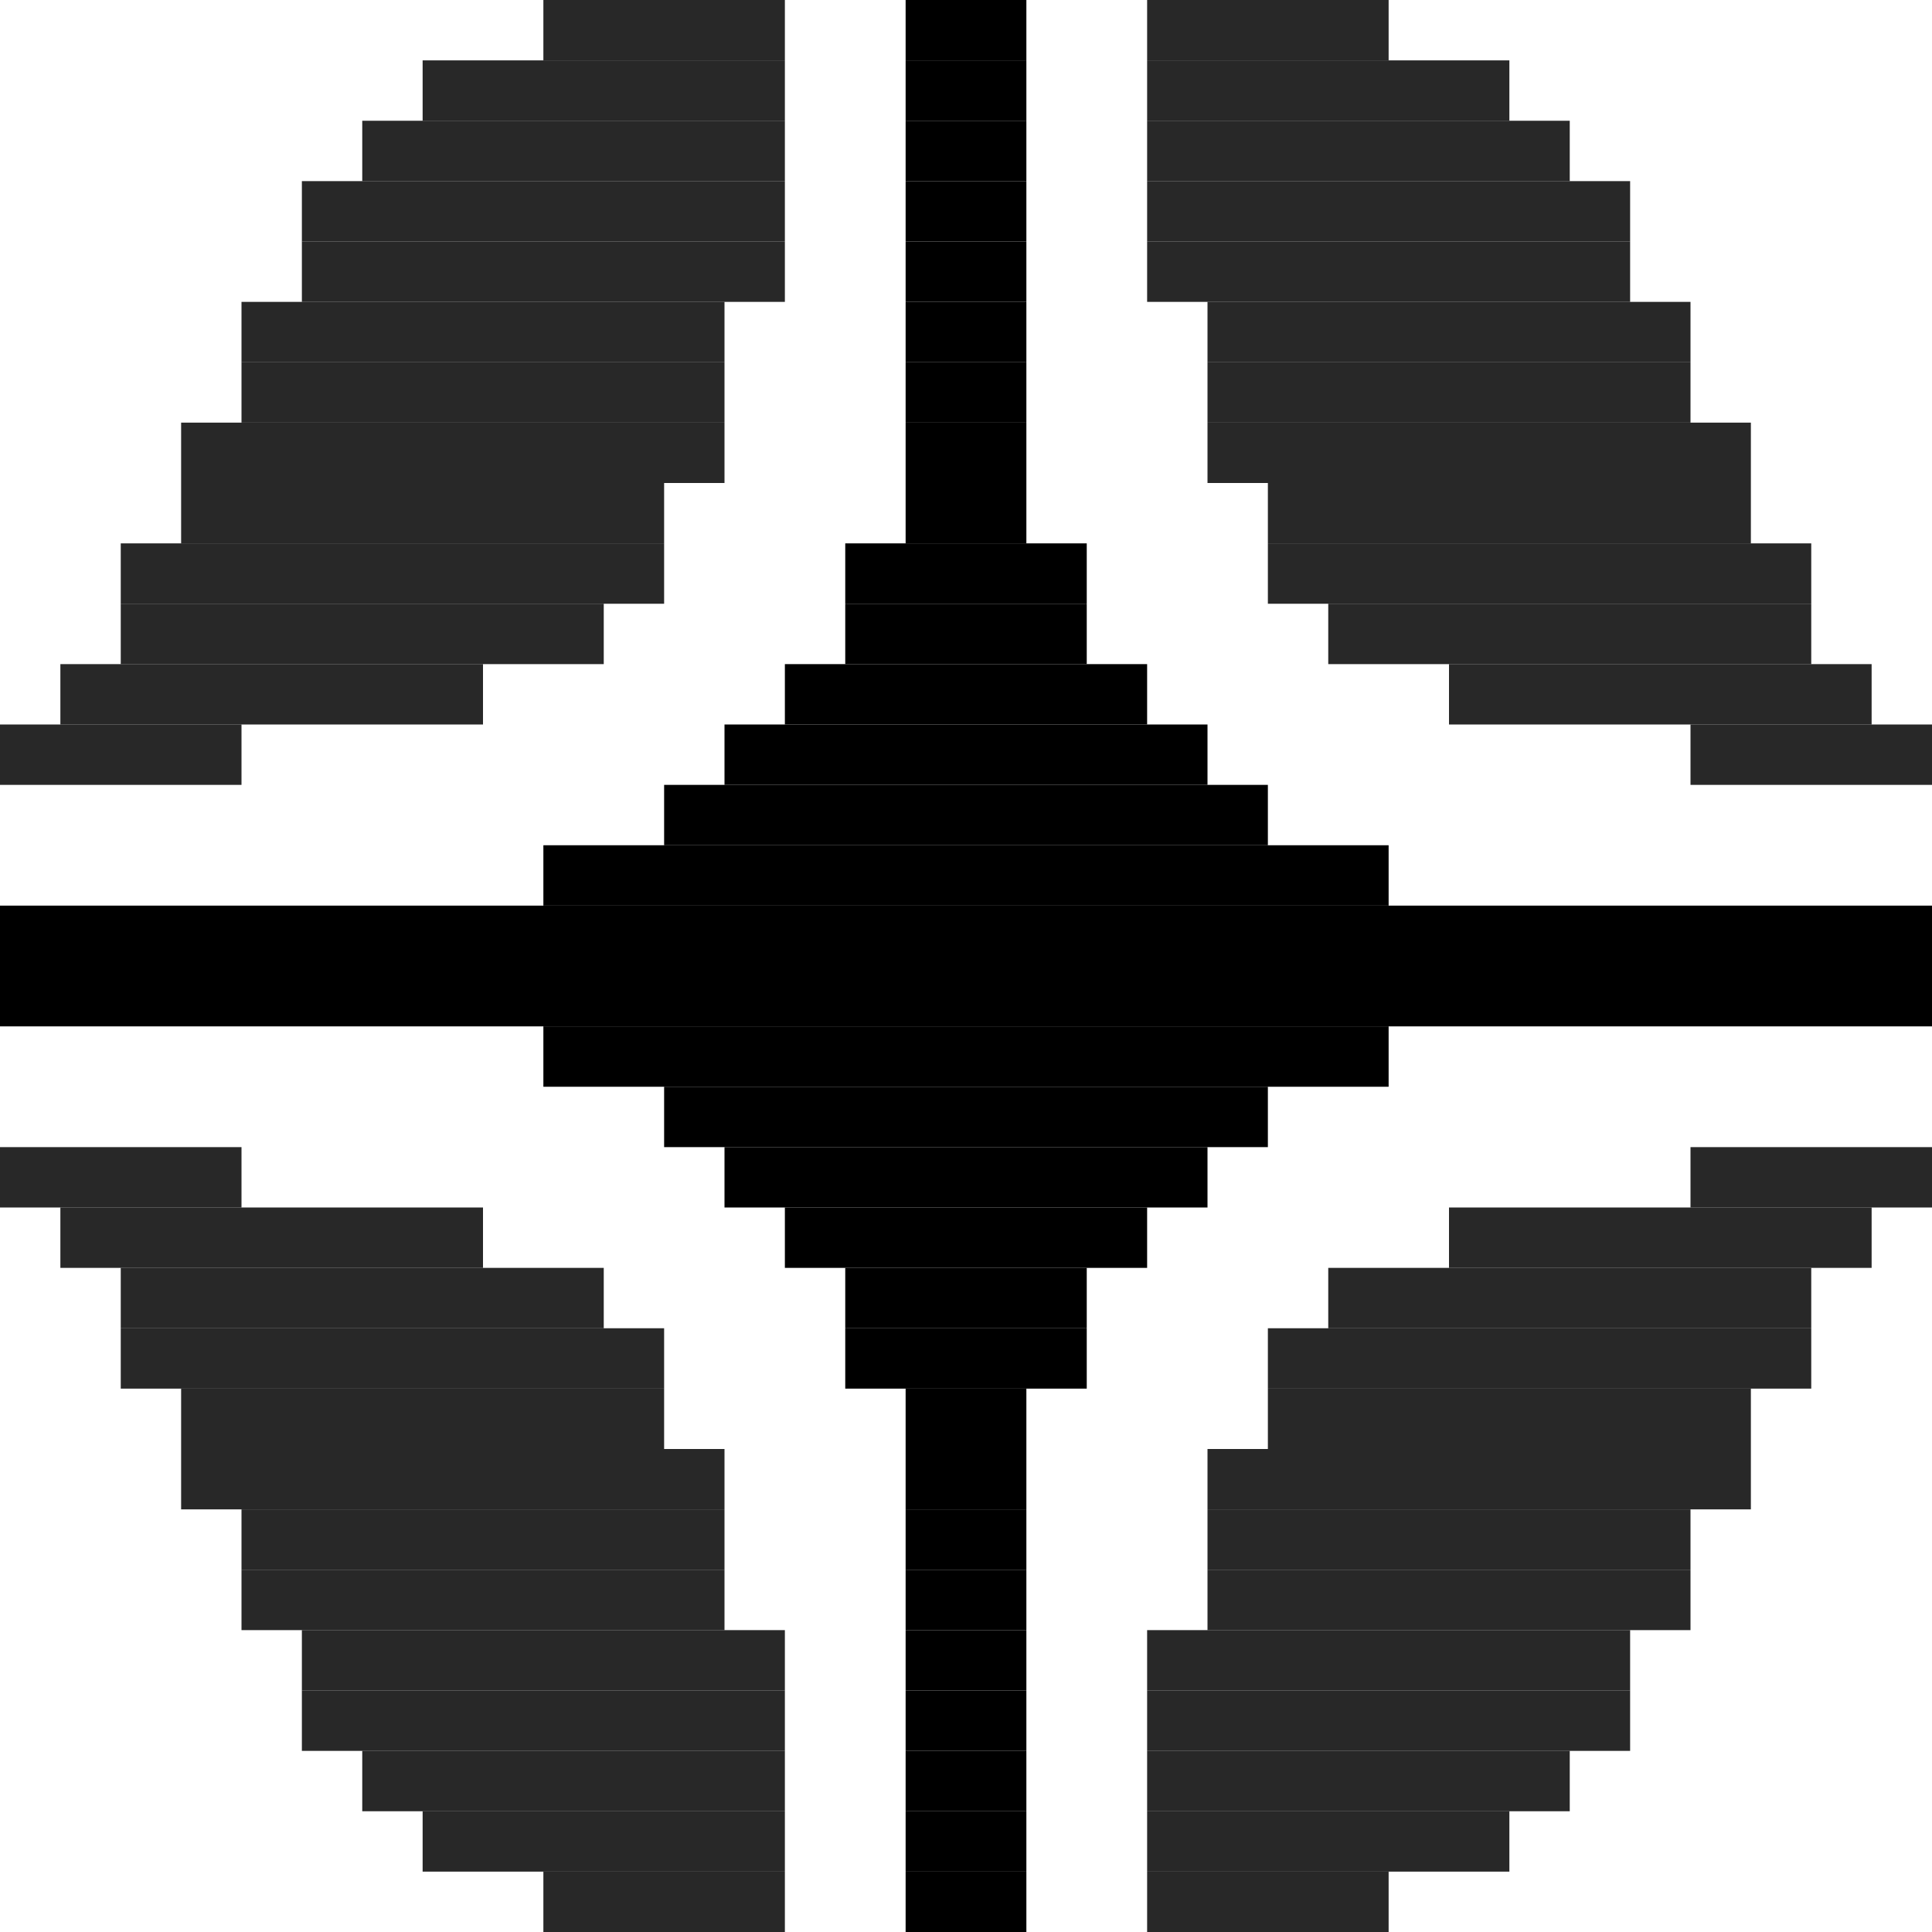
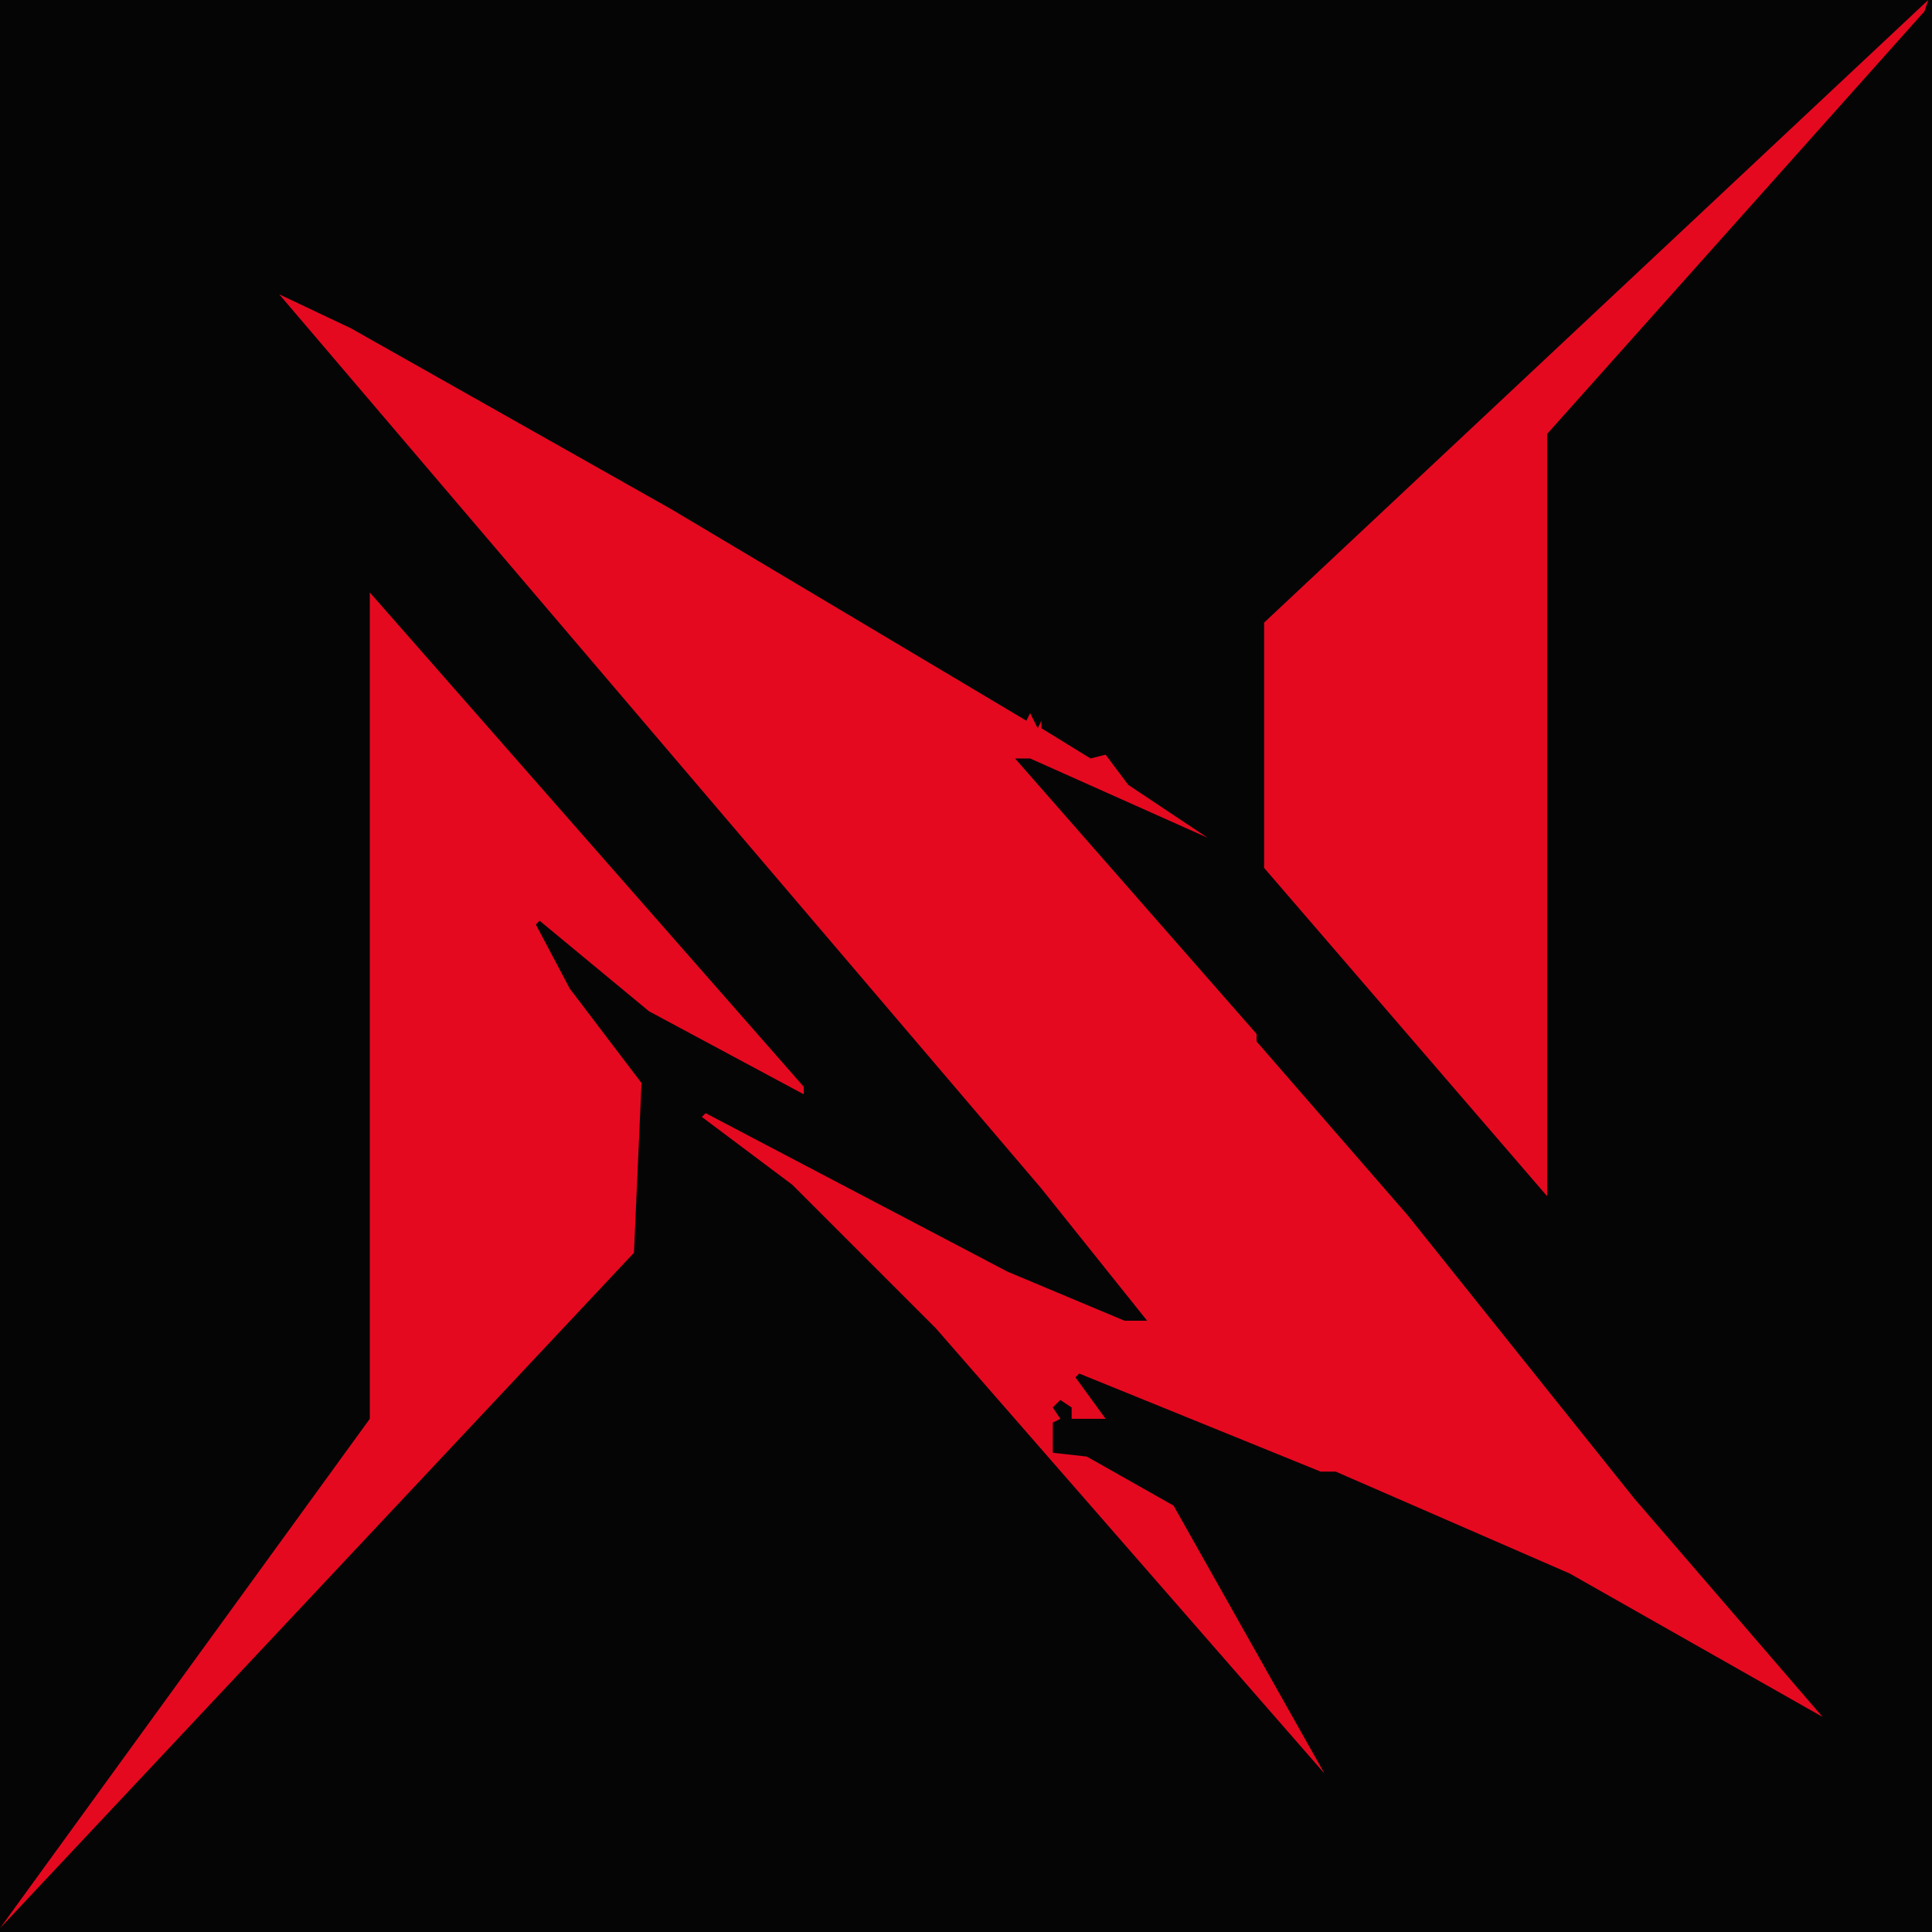
- <svg xmlns="http://www.w3.org/2000/svg" width="32" height="32" viewBox="0 0 32 32" fill="currentColor">
-   <rect x="9" y="0" width="4" height="1" fill-opacity="0.84" />
-   <rect x="15" y="0" width="2" height="1" />
-   <rect x="19" y="0" width="4" height="1" fill-opacity="0.84" />
-   <rect x="7" y="1" width="6" height="1" fill-opacity="0.84" />
-   <rect x="15" y="1" width="2" height="1" />
-   <rect x="19" y="1" width="6" height="1" fill-opacity="0.84" />
-   <rect x="6" y="2" width="7" height="1" fill-opacity="0.84" />
-   <rect x="15" y="2" width="2" height="1" />
-   <rect x="19" y="2" width="7" height="1" fill-opacity="0.84" />
-   <rect x="5" y="3" width="8" height="1" fill-opacity="0.84" />
-   <rect x="15" y="3" width="2" height="1" />
-   <rect x="19" y="3" width="8" height="1" fill-opacity="0.84" />
-   <rect x="5" y="4" width="8" height="1" fill-opacity="0.84" />
-   <rect x="15" y="4" width="2" height="1" />
-   <rect x="19" y="4" width="8" height="1" fill-opacity="0.84" />
-   <rect x="4" y="5" width="8" height="1" fill-opacity="0.84" />
-   <rect x="15" y="5" width="2" height="1" />
-   <rect x="20" y="5" width="8" height="1" fill-opacity="0.84" />
-   <rect x="4" y="6" width="8" height="1" fill-opacity="0.84" />
-   <rect x="15" y="6" width="2" height="1" />
-   <rect x="20" y="6" width="8" height="1" fill-opacity="0.84" />
-   <rect x="3" y="7" width="9" height="1" fill-opacity="0.84" />
-   <rect x="15" y="7" width="2" height="1" />
-   <rect x="20" y="7" width="9" height="1" fill-opacity="0.84" />
-   <rect x="3" y="8" width="8" height="1" fill-opacity="0.84" />
-   <rect x="15" y="8" width="2" height="1" />
-   <rect x="21" y="8" width="8" height="1" fill-opacity="0.84" />
-   <rect x="2" y="9" width="9" height="1" fill-opacity="0.84" />
-   <rect x="14" y="9" width="4" height="1" />
-   <rect x="21" y="9" width="9" height="1" fill-opacity="0.84" />
-   <rect x="2" y="10" width="8" height="1" fill-opacity="0.84" />
-   <rect x="14" y="10" width="4" height="1" />
-   <rect x="22" y="10" width="8" height="1" fill-opacity="0.84" />
-   <rect x="1" y="11" width="7" height="1" fill-opacity="0.84" />
-   <rect x="13" y="11" width="6" height="1" />
-   <rect x="24" y="11" width="7" height="1" fill-opacity="0.84" />
-   <rect x="0" y="12" width="4" height="1" fill-opacity="0.84" />
-   <rect x="12" y="12" width="8" height="1" />
-   <rect x="28" y="12" width="4" height="1" fill-opacity="0.84" />
-   <rect x="11" y="13" width="10" height="1" />
-   <rect x="9" y="14" width="14" height="1" />
-   <rect x="0" y="15" width="32" height="1" />
-   <rect x="0" y="16" width="32" height="1" />
-   <rect x="9" y="17" width="14" height="1" />
-   <rect x="11" y="18" width="10" height="1" />
-   <rect x="0" y="19" width="4" height="1" fill-opacity="0.84" />
-   <rect x="12" y="19" width="8" height="1" />
-   <rect x="28" y="19" width="4" height="1" fill-opacity="0.84" />
-   <rect x="1" y="20" width="7" height="1" fill-opacity="0.84" />
-   <rect x="13" y="20" width="6" height="1" />
-   <rect x="24" y="20" width="7" height="1" fill-opacity="0.84" />
-   <rect x="2" y="21" width="8" height="1" fill-opacity="0.84" />
-   <rect x="14" y="21" width="4" height="1" />
-   <rect x="22" y="21" width="8" height="1" fill-opacity="0.84" />
-   <rect x="2" y="22" width="9" height="1" fill-opacity="0.84" />
-   <rect x="14" y="22" width="4" height="1" />
-   <rect x="21" y="22" width="9" height="1" fill-opacity="0.84" />
-   <rect x="3" y="23" width="8" height="1" fill-opacity="0.84" />
-   <rect x="15" y="23" width="2" height="1" />
-   <rect x="21" y="23" width="8" height="1" fill-opacity="0.84" />
-   <rect x="3" y="24" width="9" height="1" fill-opacity="0.84" />
-   <rect x="15" y="24" width="2" height="1" />
-   <rect x="20" y="24" width="9" height="1" fill-opacity="0.84" />
-   <rect x="4" y="25" width="8" height="1" fill-opacity="0.84" />
-   <rect x="15" y="25" width="2" height="1" />
-   <rect x="20" y="25" width="8" height="1" fill-opacity="0.84" />
-   <rect x="4" y="26" width="8" height="1" fill-opacity="0.84" />
-   <rect x="15" y="26" width="2" height="1" />
-   <rect x="20" y="26" width="8" height="1" fill-opacity="0.84" />
-   <rect x="5" y="27" width="8" height="1" fill-opacity="0.84" />
-   <rect x="15" y="27" width="2" height="1" />
-   <rect x="19" y="27" width="8" height="1" fill-opacity="0.84" />
-   <rect x="5" y="28" width="8" height="1" fill-opacity="0.84" />
-   <rect x="15" y="28" width="2" height="1" />
-   <rect x="19" y="28" width="8" height="1" fill-opacity="0.84" />
-   <rect x="6" y="29" width="7" height="1" fill-opacity="0.84" />
-   <rect x="15" y="29" width="2" height="1" />
-   <rect x="19" y="29" width="7" height="1" fill-opacity="0.84" />
-   <rect x="7" y="30" width="6" height="1" fill-opacity="0.84" />
-   <rect x="15" y="30" width="2" height="1" />
-   <rect x="19" y="30" width="6" height="1" fill-opacity="0.84" />
-   <rect x="9" y="31" width="4" height="1" fill-opacity="0.84" />
-   <rect x="15" y="31" width="2" height="1" />
-   <rect x="19" y="31" width="4" height="1" fill-opacity="0.84" />
+ <svg xmlns="http://www.w3.org/2000/svg" viewBox="0 0 512 512">
+   <rect width="512" height="512" fill="#050505" />
+   <path d="M 98,157 L 98,376 L 0,511 L 168,332 L 170,287 L 151,262 L 142,245 L 143,244 L 172,268 L 213,290 L 213,288 Z M 74,78 L 276,315 L 304,350 L 298,350 L 267,337 L 187,295 L 186,296 L 210,314 L 248,352 L 351,470 L 311,399 L 288,386 L 279,385 L 279,377 L 281,376 L 279,373 L 281,371 L 284,373 L 284,376 L 293,376 L 285,365 L 286,364 L 350,390 L 354,390 L 416,417 L 483,455 L 433,397 L 373,322 L 333,276 L 333,274 L 269,201 L 273,201 L 320,222 L 299,208 L 293,200 L 289,201 L 276,193 L 276,191 L 275,193 L 273,189 L 272,191 L 178,135 L 93,87 Z M 511,0 L 335,165 L 335,230 L 410,317 L 410,115 L 510,3 Z" fill="#e50920" />
</svg>
